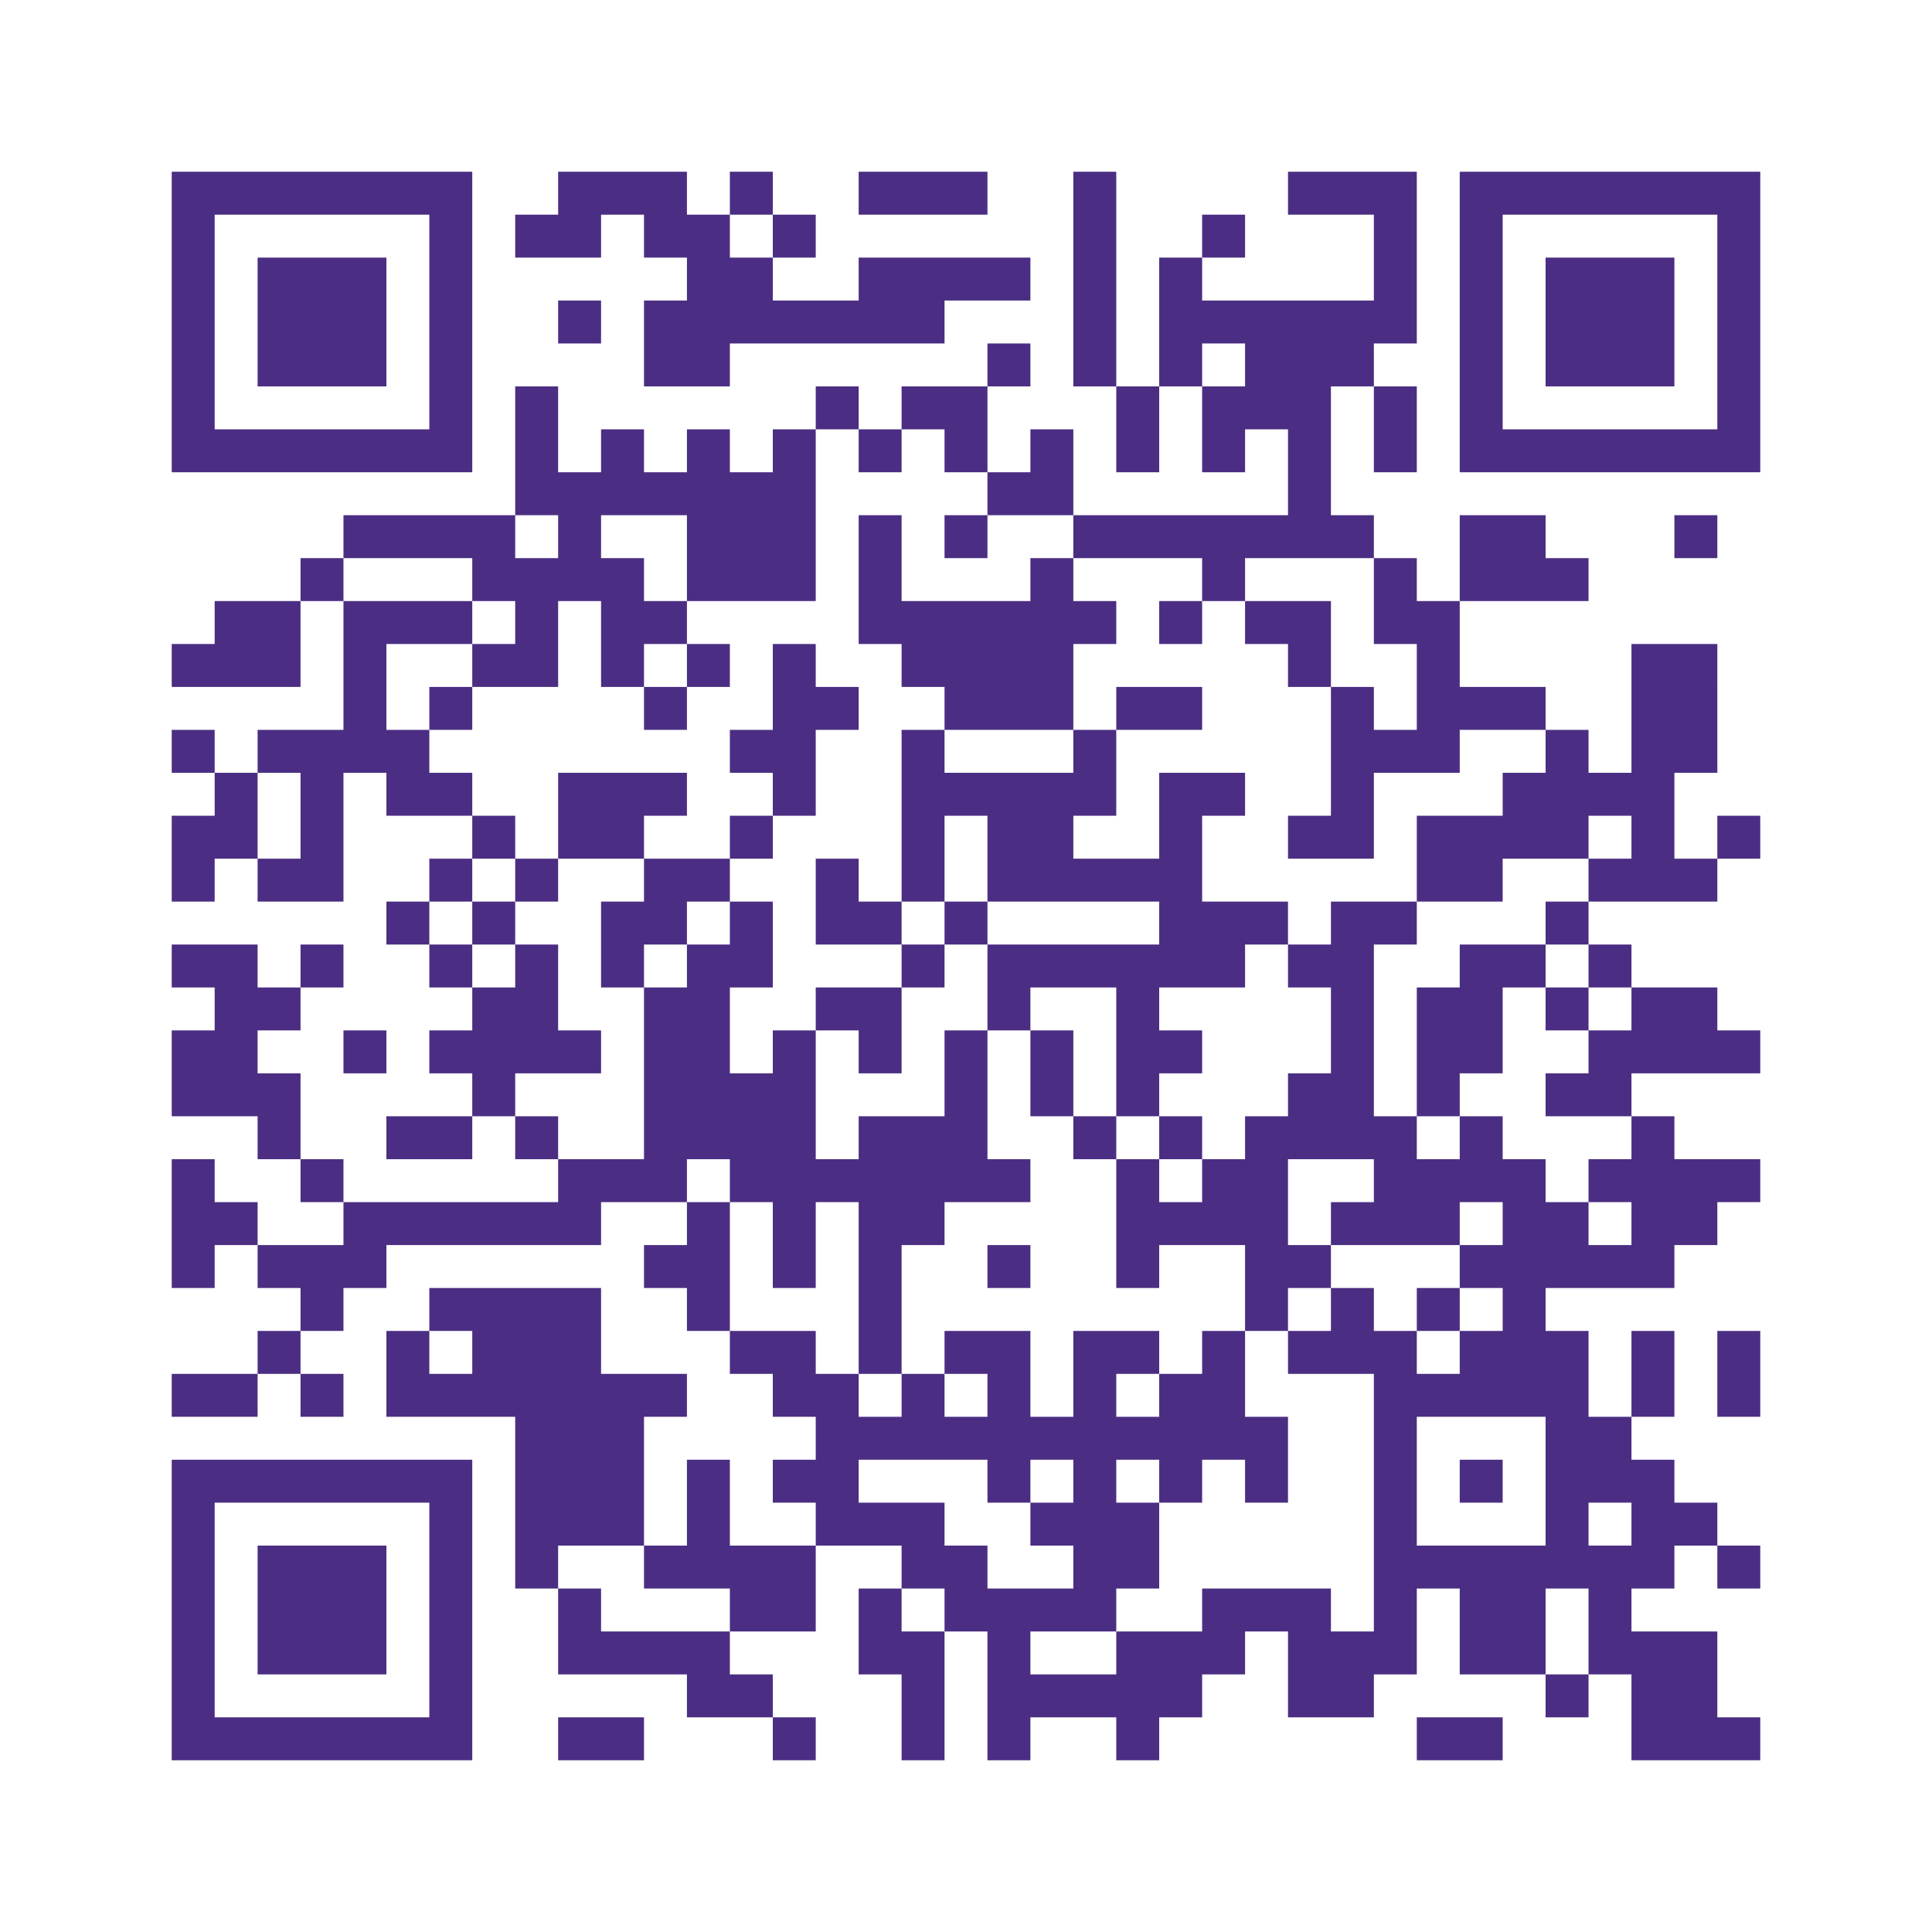
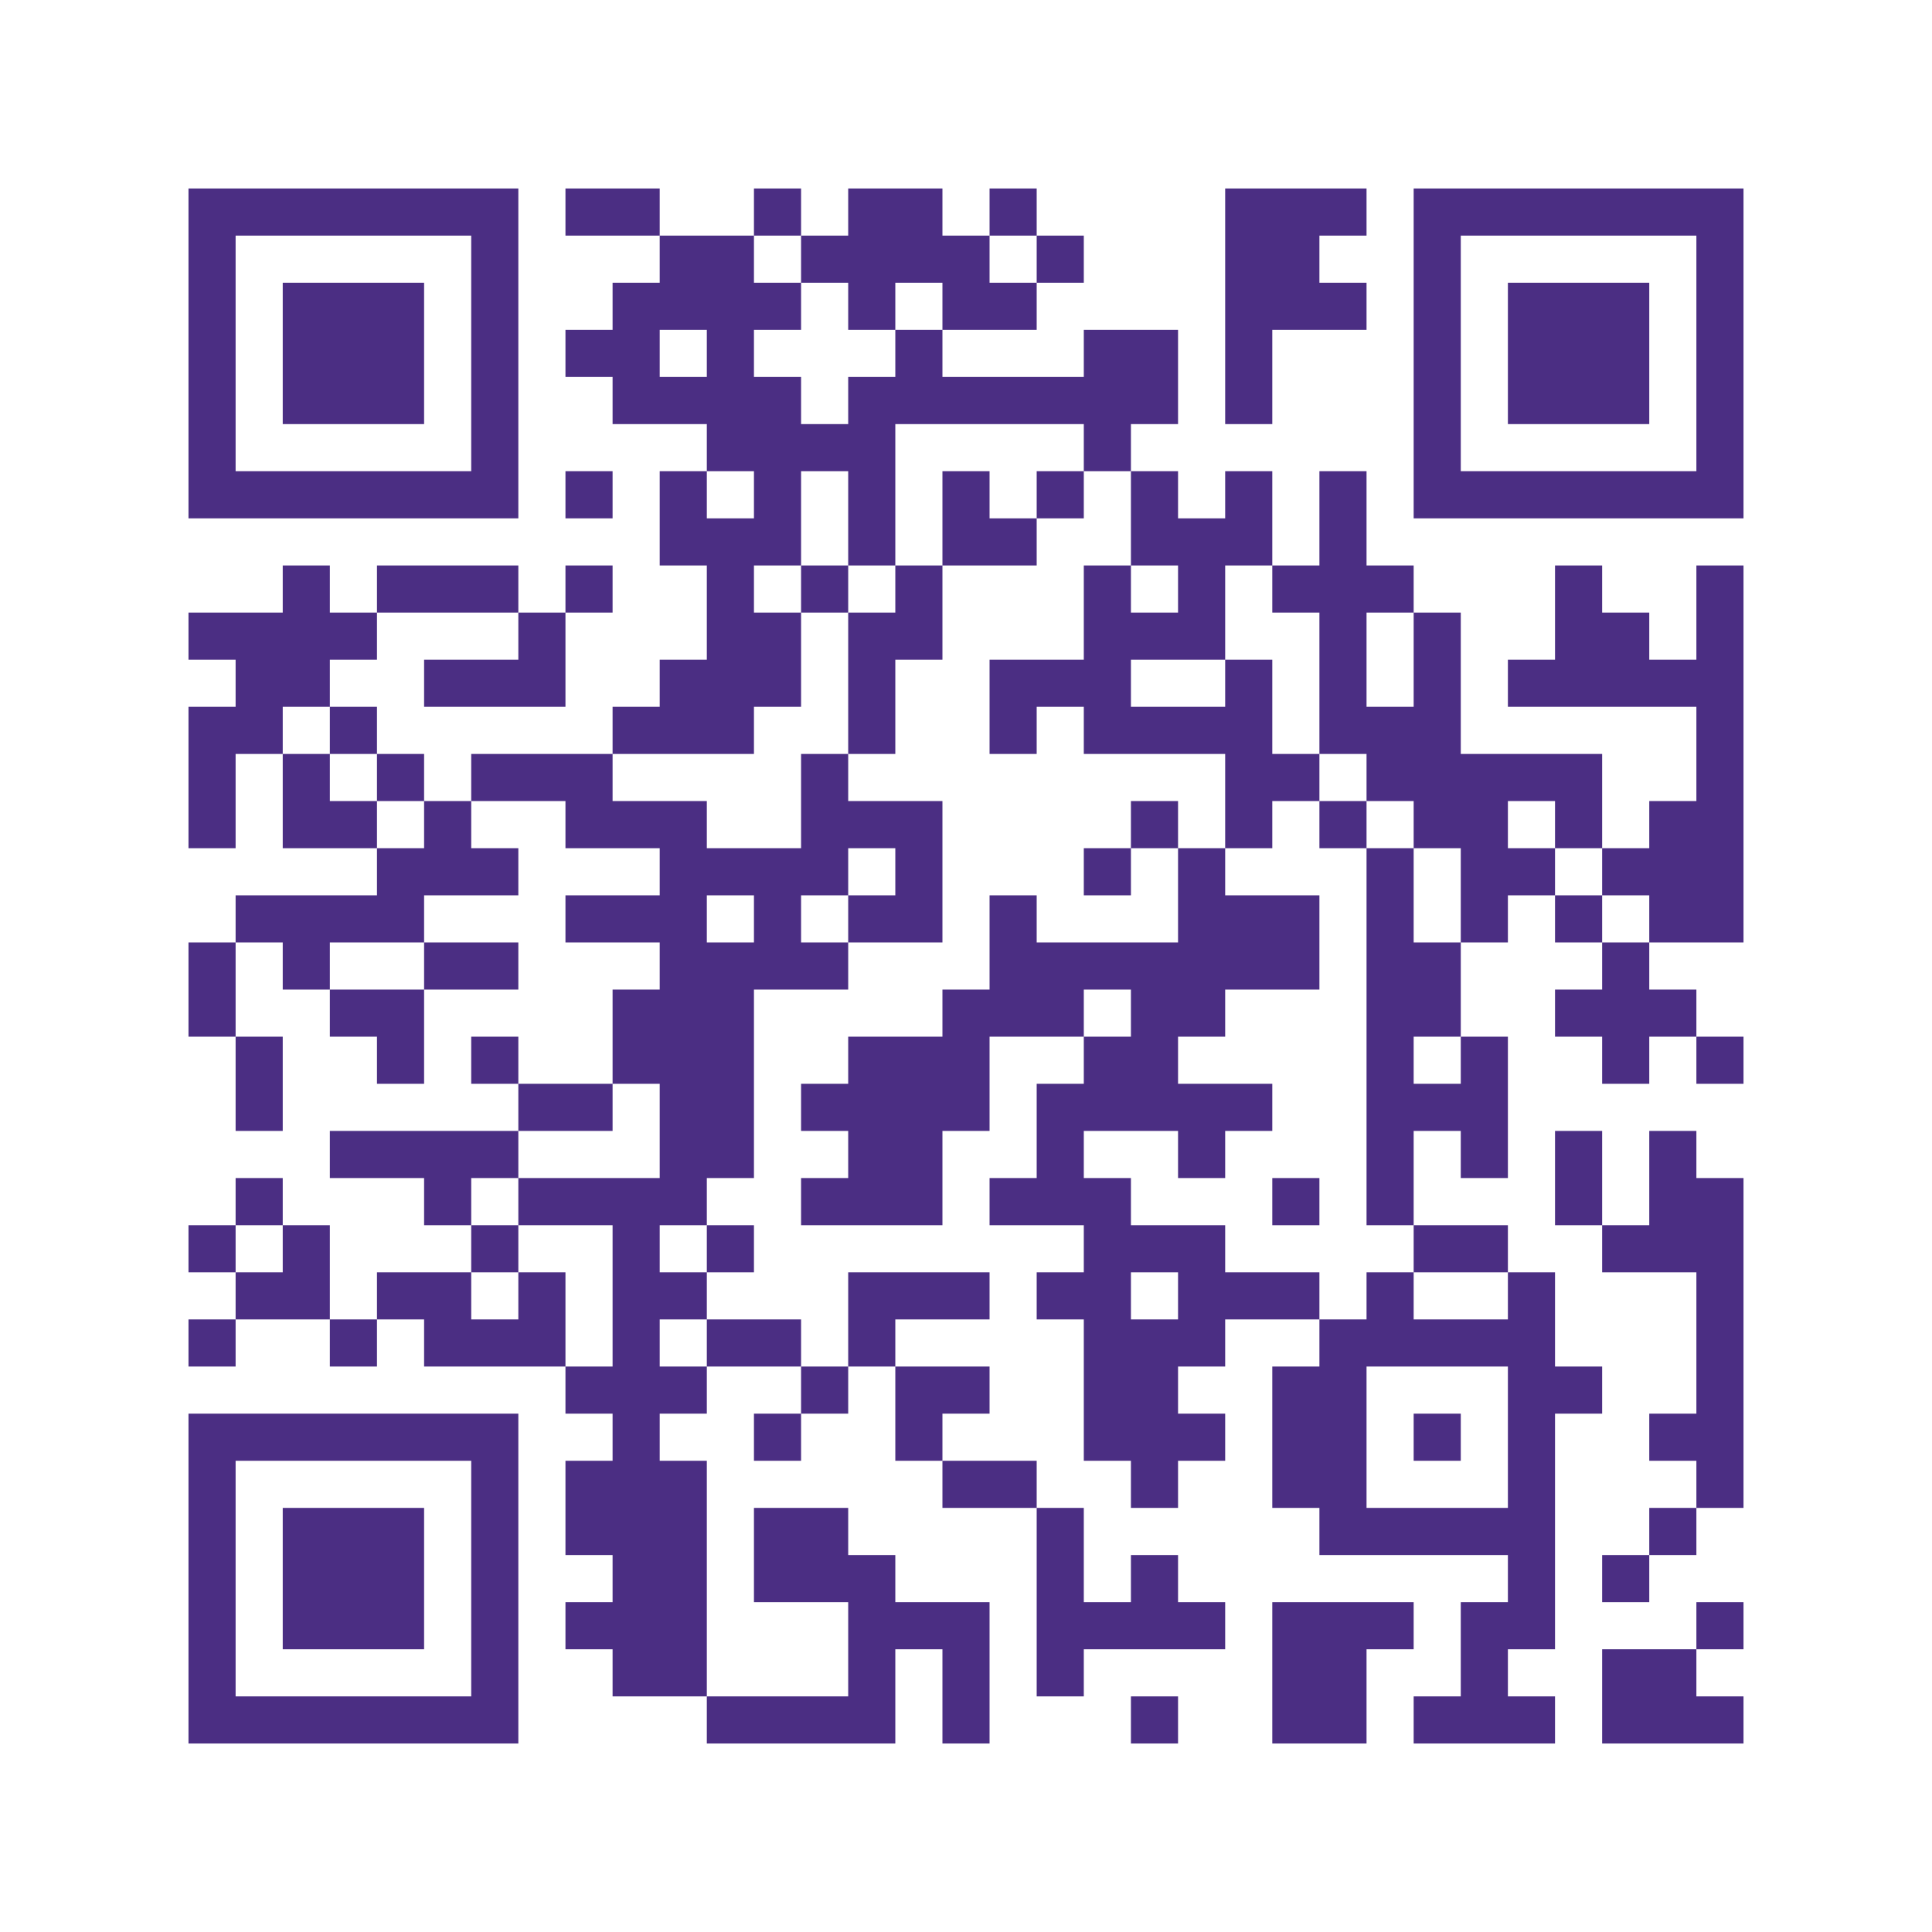
- <svg xmlns="http://www.w3.org/2000/svg" width="450" height="450" class="segno">
+ <svg xmlns="http://www.w3.org/2000/svg" width="410" height="410" class="segno">
  <g transform="scale(10)">
-     <path fill="#fff" d="M0 0h45v45h-45z" />
-     <path class="qrline" stroke="#4b2e83" d="M4 4.5h7m2 0h3m1 0h1m2 0h3m2 0h1m4 0h3m1 0h7m-37 1h1m5 0h1m1 0h2m1 0h2m1 0h1m6 0h1m2 0h1m3 0h1m1 0h1m5 0h1m-37 1h1m1 0h3m1 0h1m5 0h2m2 0h4m1 0h1m1 0h1m4 0h1m1 0h1m1 0h3m1 0h1m-37 1h1m1 0h3m1 0h1m2 0h1m1 0h7m3 0h1m1 0h6m1 0h1m1 0h3m1 0h1m-37 1h1m1 0h3m1 0h1m4 0h2m6 0h1m1 0h1m1 0h1m1 0h3m2 0h1m1 0h3m1 0h1m-37 1h1m5 0h1m1 0h1m6 0h1m1 0h2m3 0h1m1 0h3m1 0h1m1 0h1m5 0h1m-37 1h7m1 0h1m1 0h1m1 0h1m1 0h1m1 0h1m1 0h1m1 0h1m1 0h1m1 0h1m1 0h1m1 0h1m1 0h7m-29 1h7m4 0h2m5 0h1m-23 1h4m1 0h1m2 0h3m1 0h1m1 0h1m2 0h7m2 0h2m3 0h1m-33 1h1m3 0h4m1 0h3m1 0h1m3 0h1m3 0h1m3 0h1m1 0h3m-32 1h2m1 0h3m1 0h1m1 0h2m4 0h6m1 0h1m1 0h2m1 0h2m-30 1h3m1 0h1m2 0h2m1 0h1m1 0h1m1 0h1m2 0h4m5 0h1m2 0h1m4 0h2m-32 1h1m1 0h1m4 0h1m2 0h2m2 0h3m1 0h2m3 0h1m1 0h3m2 0h2m-36 1h1m1 0h4m7 0h2m2 0h1m3 0h1m5 0h3m2 0h1m1 0h2m-35 1h1m1 0h1m1 0h2m2 0h3m2 0h1m2 0h5m1 0h2m2 0h1m3 0h4m-35 1h2m1 0h1m3 0h1m1 0h2m2 0h1m3 0h1m1 0h2m2 0h1m2 0h2m1 0h4m1 0h1m1 0h1m-37 1h1m1 0h2m2 0h1m1 0h1m2 0h2m2 0h1m1 0h1m1 0h5m5 0h2m2 0h3m-31 1h1m1 0h1m2 0h2m1 0h1m1 0h2m1 0h1m4 0h3m1 0h2m3 0h1m-33 1h2m1 0h1m2 0h1m1 0h1m1 0h1m1 0h2m3 0h1m1 0h6m1 0h2m2 0h2m1 0h1m-33 1h2m4 0h2m2 0h2m2 0h2m2 0h1m2 0h1m4 0h1m1 0h2m1 0h1m1 0h2m-36 1h2m2 0h1m1 0h4m1 0h2m1 0h1m1 0h1m1 0h1m1 0h1m1 0h2m3 0h1m1 0h2m2 0h4m-37 1h3m4 0h1m3 0h4m3 0h1m1 0h1m1 0h1m3 0h2m1 0h1m2 0h2m-32 1h1m2 0h2m1 0h1m2 0h4m1 0h3m2 0h1m1 0h1m1 0h4m1 0h1m3 0h1m-35 1h1m2 0h1m5 0h3m1 0h7m2 0h1m1 0h2m2 0h4m1 0h4m-37 1h2m2 0h6m2 0h1m1 0h1m1 0h2m4 0h4m1 0h3m1 0h2m1 0h2m-36 1h1m1 0h3m6 0h2m1 0h1m1 0h1m2 0h1m2 0h1m2 0h2m3 0h5m-32 1h1m2 0h4m2 0h1m3 0h1m8 0h1m1 0h1m1 0h1m1 0h1m-30 1h1m2 0h1m1 0h3m3 0h2m1 0h1m1 0h2m1 0h2m1 0h1m1 0h3m1 0h3m1 0h1m1 0h1m-37 1h2m1 0h1m1 0h7m2 0h2m1 0h1m1 0h1m1 0h1m1 0h2m3 0h5m1 0h1m1 0h1m-29 1h3m4 0h11m2 0h1m3 0h2m-34 1h7m1 0h3m1 0h1m1 0h2m3 0h1m1 0h1m1 0h1m1 0h1m2 0h1m1 0h1m1 0h3m-35 1h1m5 0h1m1 0h3m1 0h1m2 0h3m2 0h3m5 0h1m3 0h1m1 0h2m-36 1h1m1 0h3m1 0h1m1 0h1m2 0h4m2 0h2m2 0h2m5 0h7m1 0h1m-37 1h1m1 0h3m1 0h1m2 0h1m3 0h2m1 0h1m1 0h4m2 0h3m1 0h1m1 0h2m1 0h1m-34 1h1m1 0h3m1 0h1m2 0h4m3 0h2m1 0h1m2 0h3m1 0h3m1 0h2m1 0h3m-36 1h1m5 0h1m5 0h2m3 0h1m1 0h5m2 0h2m4 0h1m1 0h2m-36 1h7m2 0h2m3 0h1m2 0h1m1 0h1m2 0h1m6 0h2m3 0h3" />
+     <path fill="#fff" d="M0 0h41v41h-41z" />
+     <path class="qrline" stroke="#4b2e83" d="M4 4.5h7m1 0h2m2 0h1m1 0h2m1 0h1m4 0h3m1 0h7m-33 1h1m5 0h1m3 0h2m1 0h4m1 0h1m3 0h2m2 0h1m5 0h1m-33 1h1m1 0h3m1 0h1m2 0h4m1 0h1m1 0h2m4 0h3m1 0h1m1 0h3m1 0h1m-33 1h1m1 0h3m1 0h1m1 0h2m1 0h1m3 0h1m3 0h2m1 0h1m3 0h1m1 0h3m1 0h1m-33 1h1m1 0h3m1 0h1m2 0h4m1 0h7m1 0h1m3 0h1m1 0h3m1 0h1m-33 1h1m5 0h1m4 0h4m4 0h1m6 0h1m5 0h1m-33 1h7m1 0h1m1 0h1m1 0h1m1 0h1m1 0h1m1 0h1m1 0h1m1 0h1m1 0h1m1 0h7m-23 1h3m1 0h1m1 0h2m2 0h3m1 0h1m-23 1h1m1 0h3m1 0h1m2 0h1m1 0h1m1 0h1m3 0h1m1 0h1m1 0h3m3 0h1m2 0h1m-33 1h4m3 0h1m3 0h2m1 0h2m3 0h3m2 0h1m1 0h1m2 0h2m1 0h1m-32 1h2m2 0h3m2 0h3m1 0h1m2 0h3m2 0h1m1 0h1m1 0h1m1 0h5m-33 1h2m1 0h1m5 0h3m2 0h1m2 0h1m1 0h4m1 0h3m5 0h1m-33 1h1m1 0h1m1 0h1m1 0h3m4 0h1m8 0h2m1 0h5m2 0h1m-33 1h1m1 0h2m1 0h1m2 0h3m2 0h3m4 0h1m1 0h1m1 0h1m1 0h2m1 0h1m1 0h2m-29 1h3m3 0h4m1 0h1m3 0h1m1 0h1m3 0h1m1 0h2m1 0h3m-32 1h4m3 0h3m1 0h1m1 0h2m1 0h1m3 0h3m1 0h1m1 0h1m1 0h1m1 0h2m-33 1h1m1 0h1m2 0h2m3 0h4m3 0h7m1 0h2m3 0h1m-31 1h1m2 0h2m4 0h3m4 0h3m1 0h2m3 0h2m2 0h3m-31 1h1m2 0h1m1 0h1m2 0h3m2 0h3m2 0h2m4 0h1m1 0h1m2 0h1m1 0h1m-32 1h1m5 0h2m1 0h2m1 0h4m1 0h5m2 0h3m-25 1h4m3 0h2m2 0h2m2 0h1m2 0h1m3 0h1m1 0h1m1 0h1m1 0h1m-31 1h1m3 0h1m1 0h4m2 0h3m1 0h3m3 0h1m1 0h1m3 0h1m1 0h2m-33 1h1m1 0h1m3 0h1m2 0h1m1 0h1m7 0h3m4 0h2m2 0h3m-32 1h2m1 0h2m1 0h1m1 0h2m3 0h3m1 0h2m1 0h3m1 0h1m2 0h1m3 0h1m-33 1h1m2 0h1m1 0h3m1 0h1m1 0h2m1 0h1m4 0h3m2 0h5m3 0h1m-25 1h3m2 0h1m1 0h2m2 0h2m2 0h2m3 0h2m2 0h1m-33 1h7m2 0h1m2 0h1m2 0h1m3 0h3m1 0h2m1 0h1m1 0h1m2 0h2m-33 1h1m5 0h1m1 0h3m5 0h2m2 0h1m2 0h2m3 0h1m3 0h1m-33 1h1m1 0h3m1 0h1m1 0h3m1 0h2m4 0h1m5 0h5m2 0h1m-32 1h1m1 0h3m1 0h1m2 0h2m1 0h3m3 0h1m1 0h1m7 0h1m1 0h1m-31 1h1m1 0h3m1 0h1m1 0h3m3 0h3m1 0h4m1 0h3m1 0h2m3 0h1m-33 1h1m5 0h1m2 0h2m3 0h1m1 0h1m1 0h1m4 0h2m2 0h1m2 0h2m-32 1h7m4 0h4m1 0h1m3 0h1m2 0h2m1 0h3m1 0h3" />
  </g>
</svg>
